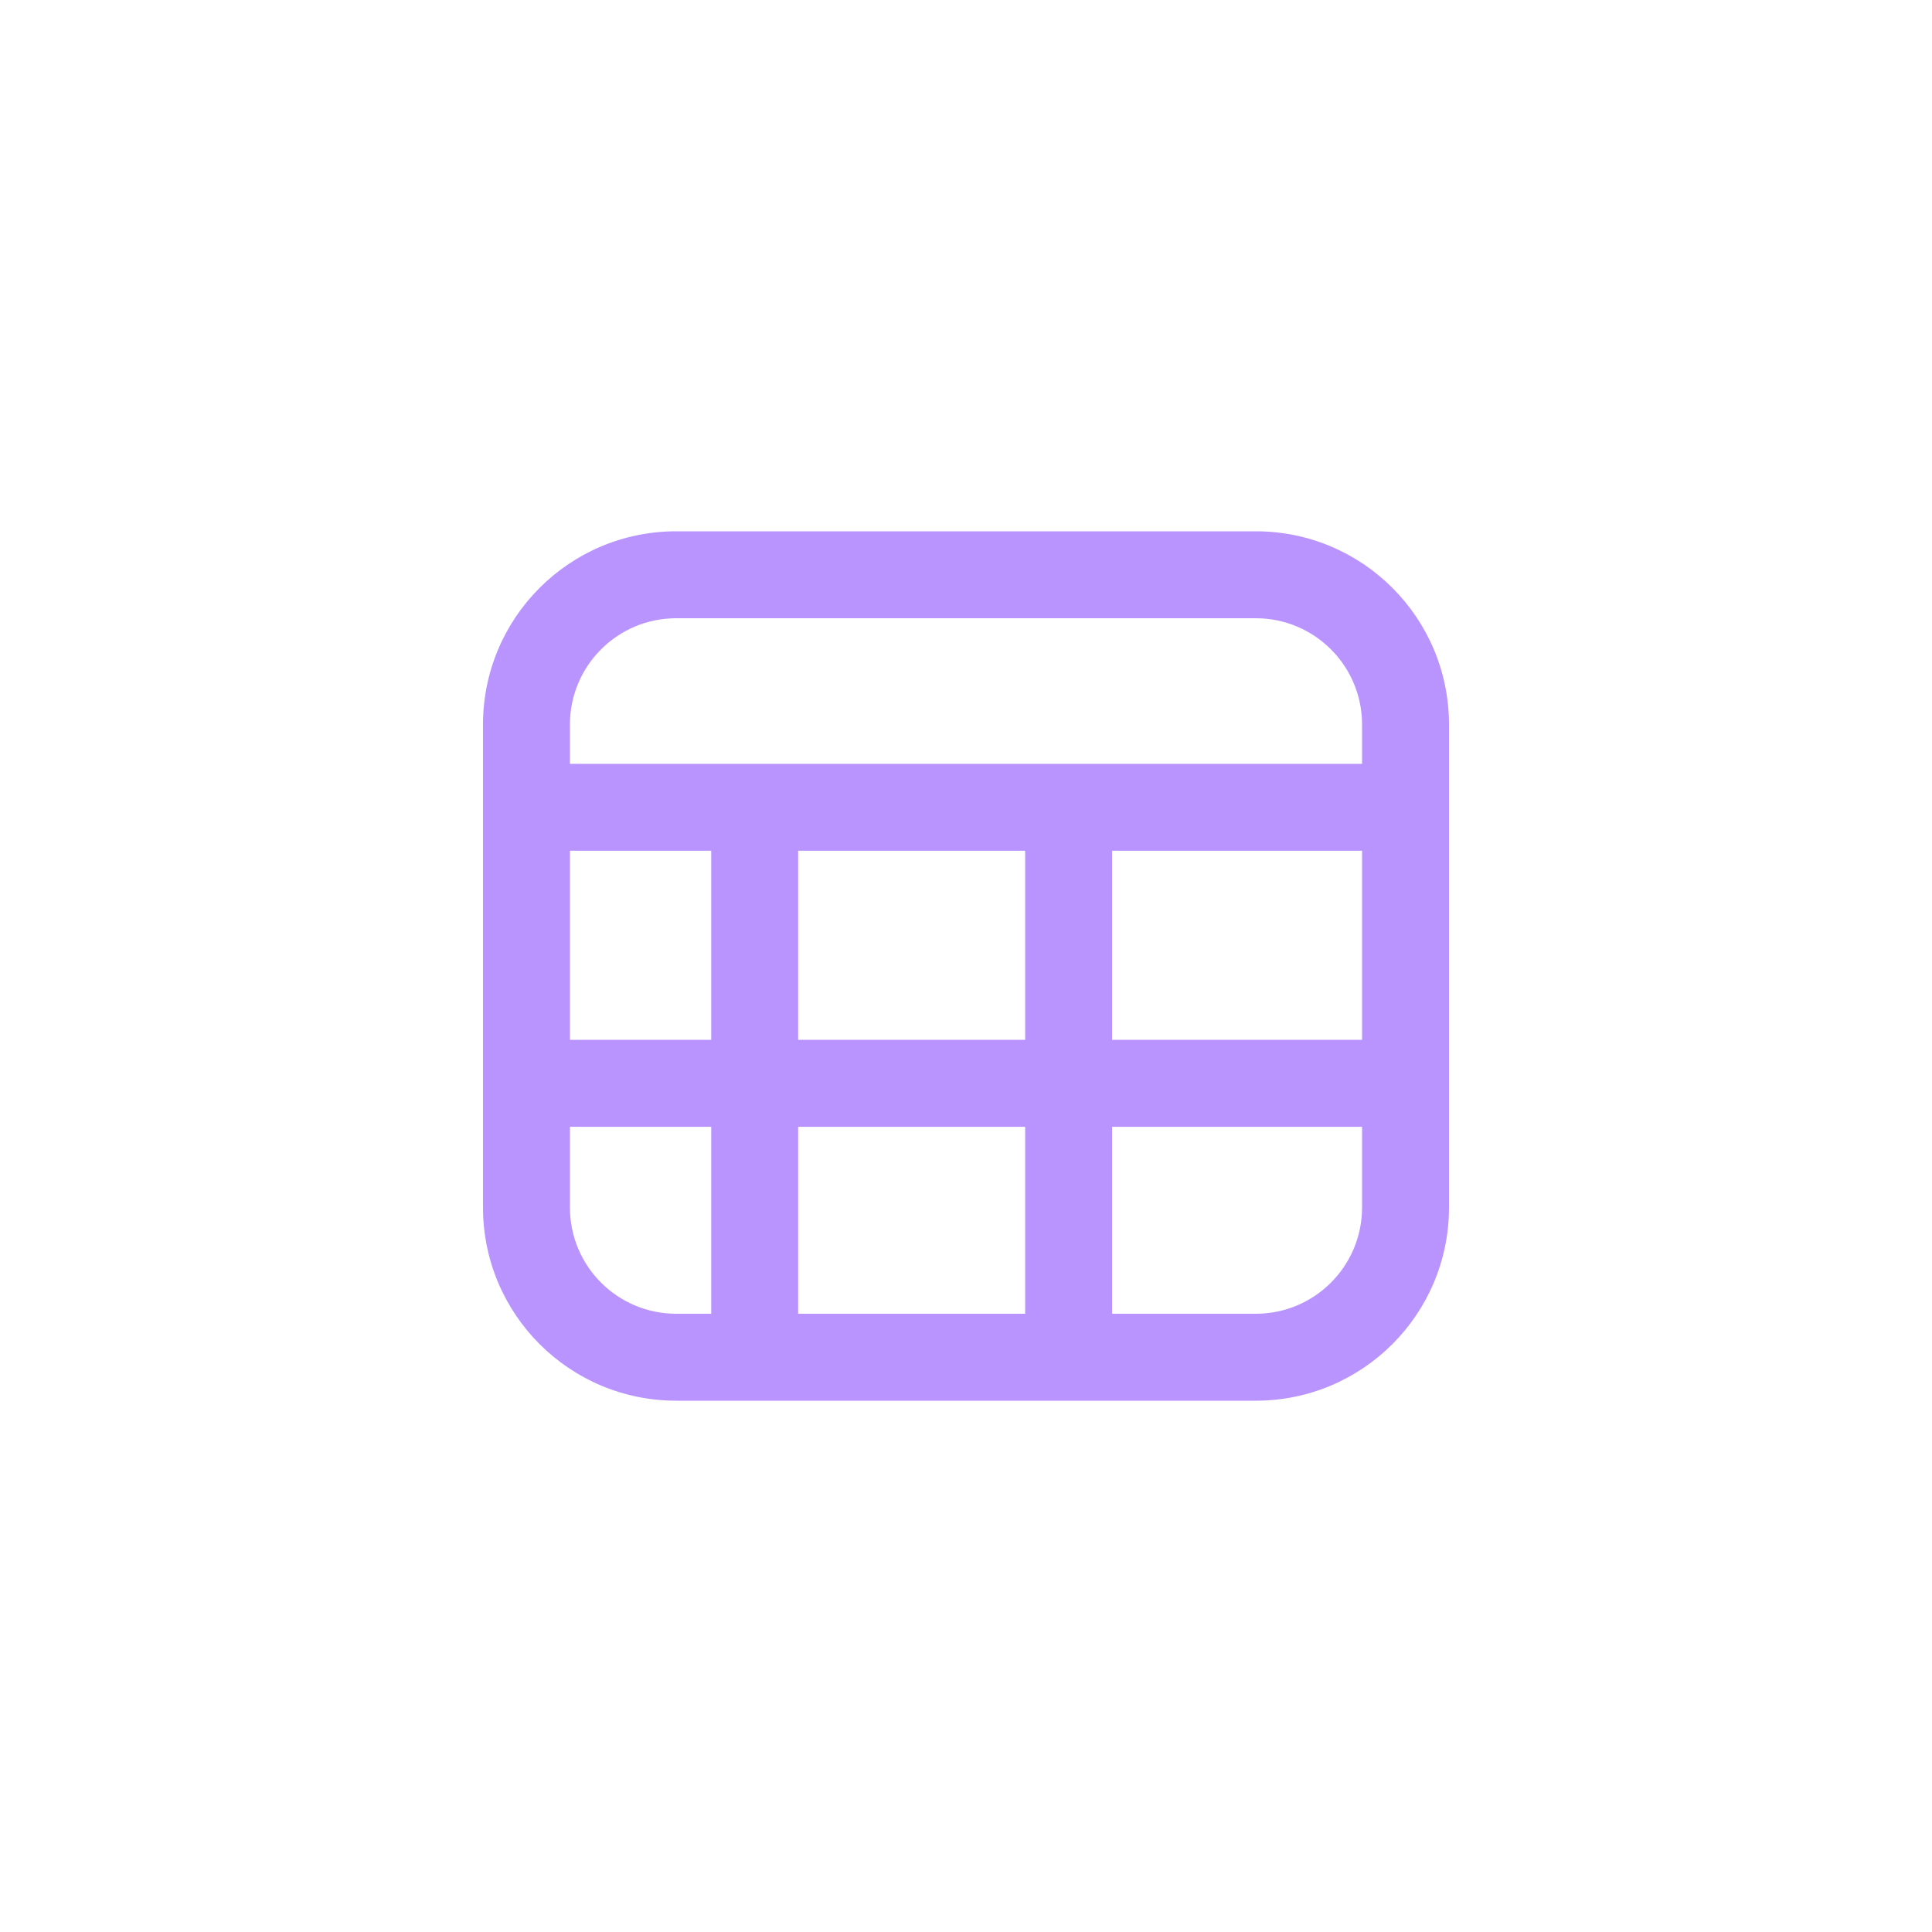
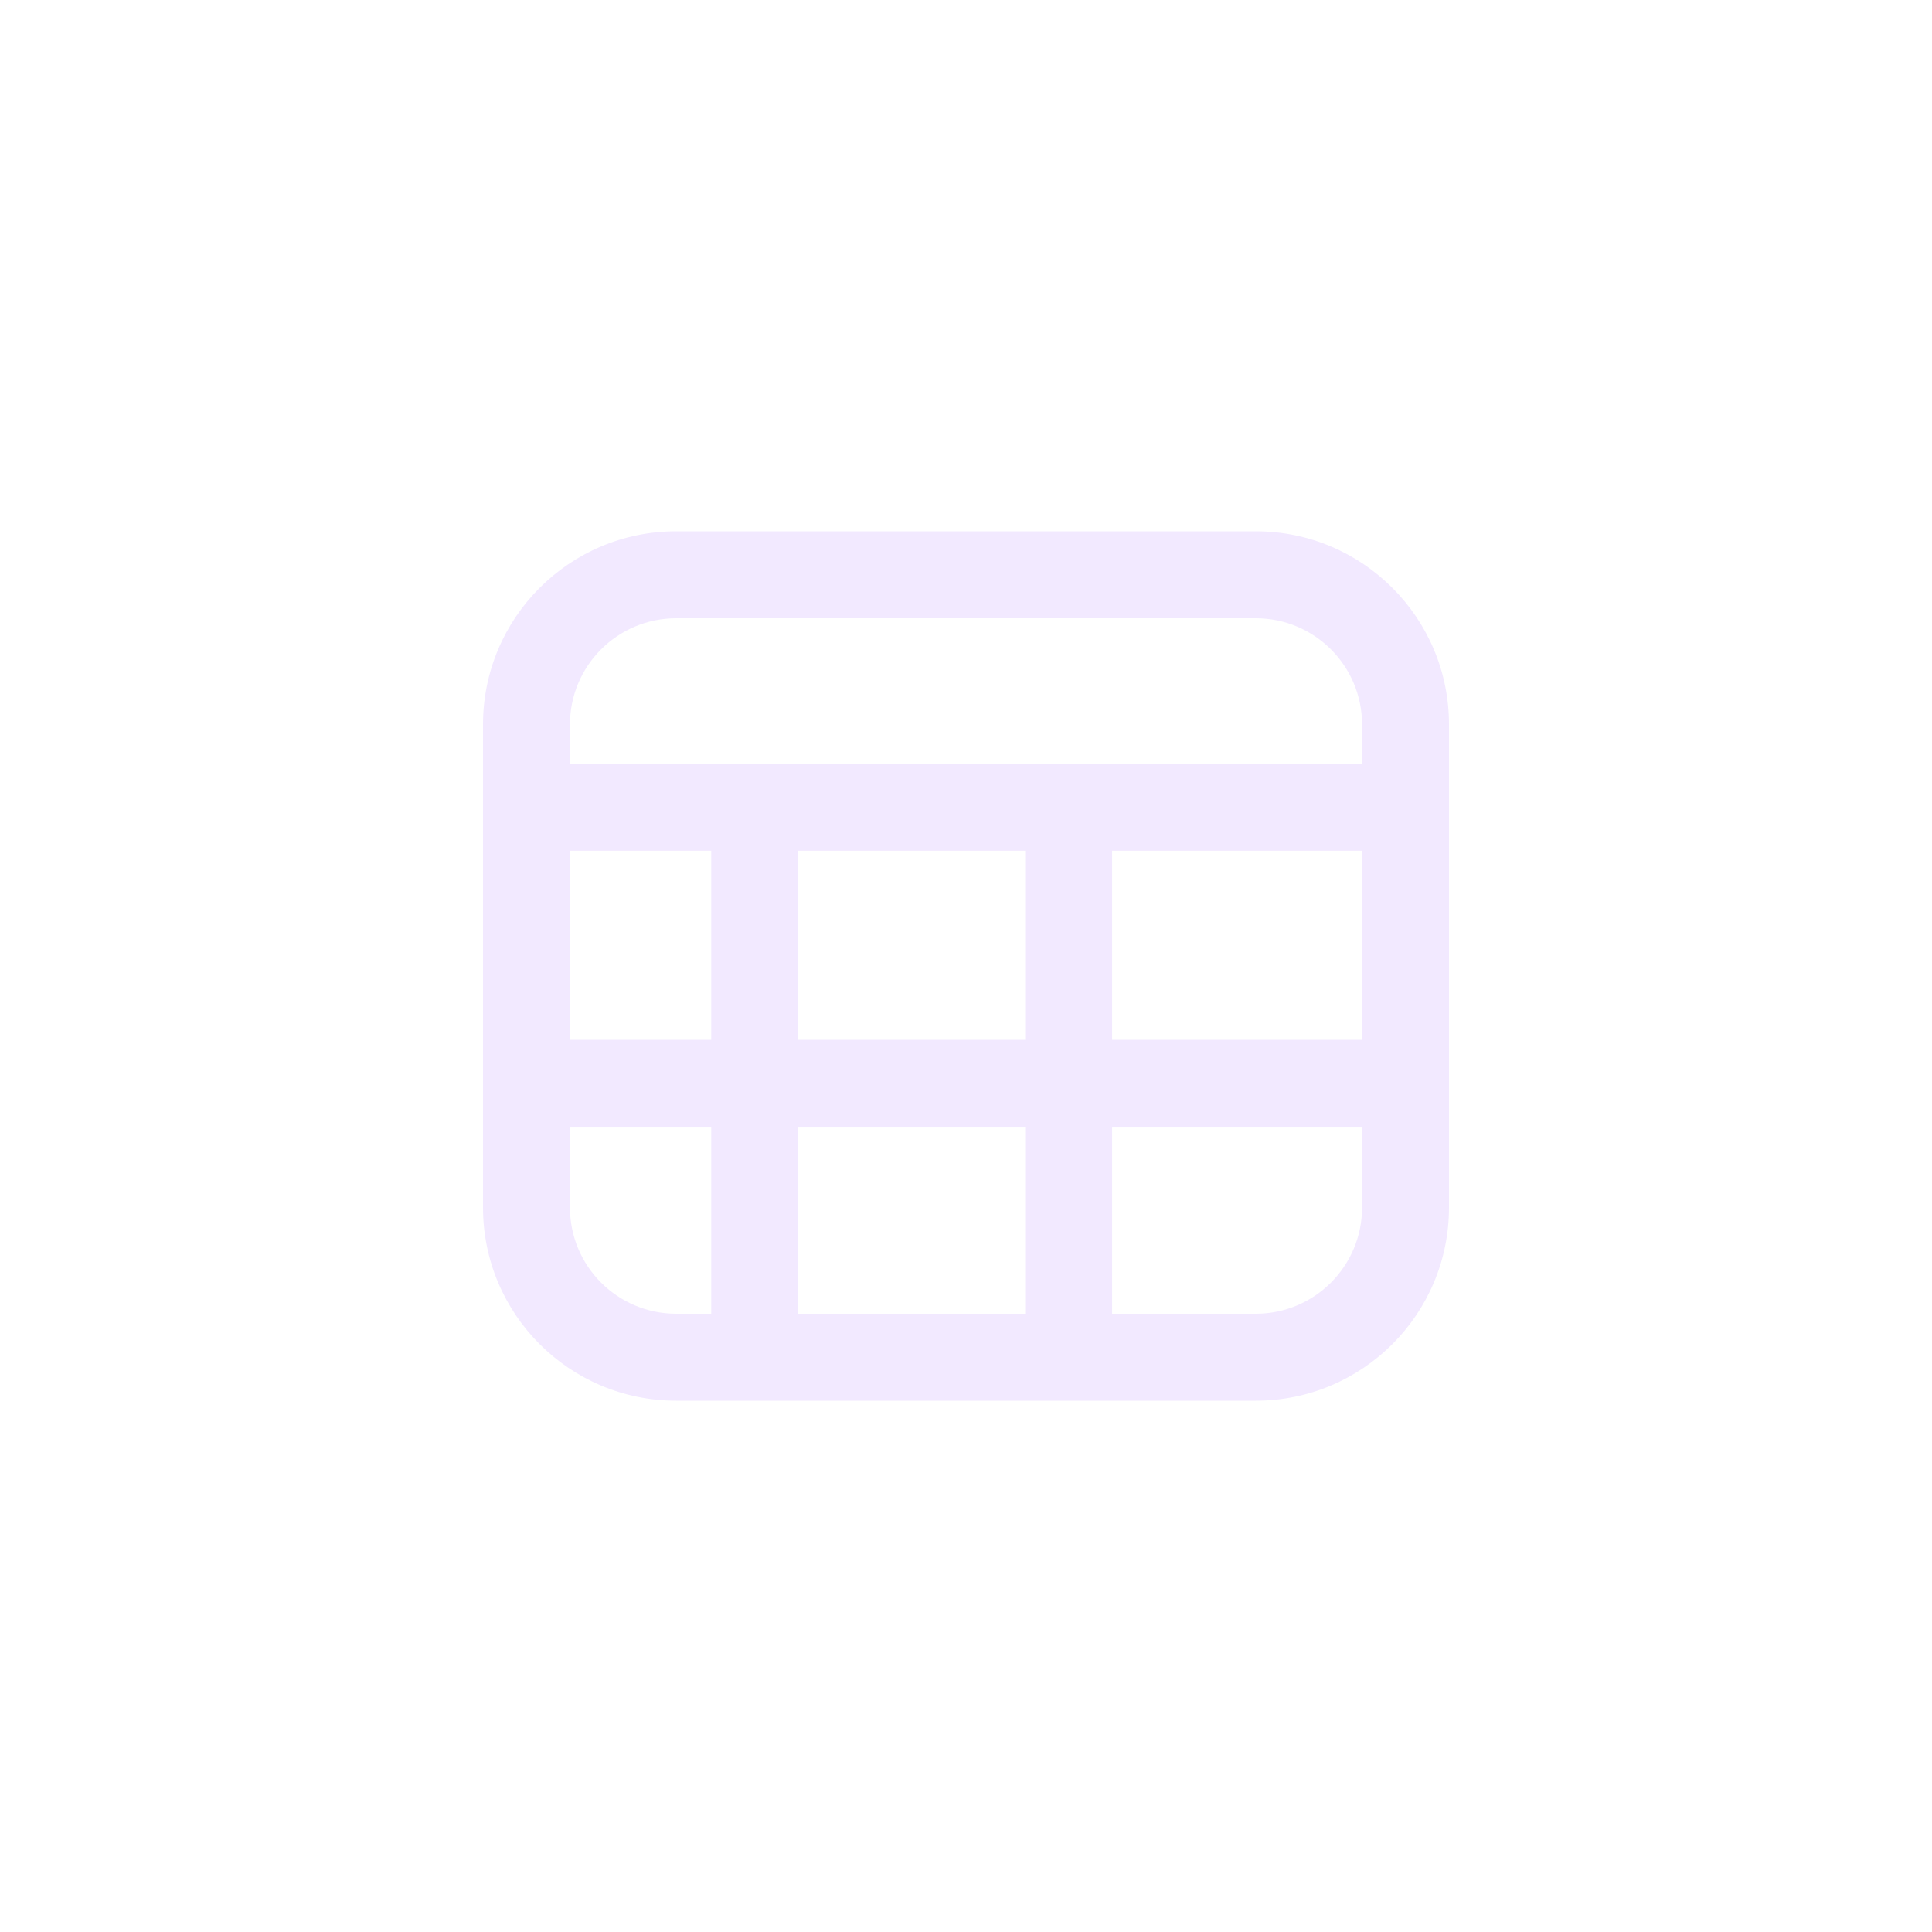
<svg xmlns="http://www.w3.org/2000/svg" width="40" height="40" viewBox="0 0 40 40" fill="none">
  <path d="M0 12C0 5.373 5.373 0 12 0H28C34.627 0 40 5.373 40 12V28C40 34.627 34.627 40 28 40H12C5.373 40 0 34.627 0 28V12Z" fill="transparent" />
  <rect x="11" y="12" width="18" height="16" rx="2" fill="transparent" />
-   <path fill-rule="evenodd" clip-rule="evenodd" d="M14 11C11.791 11 10 12.791 10 15V25C10 27.209 11.791 29 14 29H26C28.209 29 30 27.209 30 25V15C30 12.791 28.209 11 26 11H14ZM26 12.8H14C12.785 12.8 11.8 13.785 11.8 15V15.814H28.2V15C28.2 13.785 27.215 12.8 26 12.8ZM11.8 21.529V17.614H14.725V21.529H11.8ZM14.725 23.329H11.8V25C11.8 26.215 12.785 27.2 14 27.2H14.725V23.329ZM16.525 27.2V23.329H21.225V27.2H16.525ZM23.025 27.2H26C27.215 27.2 28.2 26.215 28.2 25V23.329H23.025V27.2ZM23.025 21.529H28.2V17.614H23.025V21.529ZM21.225 17.614H16.525V21.529H21.225V17.614Z" fill="#B994FF" />
+   <path fill-rule="evenodd" clip-rule="evenodd" d="M14 11C11.791 11 10 12.791 10 15V25C10 27.209 11.791 29 14 29H26C28.209 29 30 27.209 30 25V15C30 12.791 28.209 11 26 11H14ZM26 12.8H14C12.785 12.8 11.8 13.785 11.8 15V15.814H28.2V15C28.2 13.785 27.215 12.8 26 12.8ZM11.8 21.529V17.614H14.725V21.529H11.8ZM14.725 23.329H11.8V25C11.8 26.215 12.785 27.2 14 27.2H14.725V23.329ZM16.525 27.2V23.329H21.225V27.2H16.525ZM23.025 27.2H26C27.215 27.2 28.2 26.215 28.2 25V23.329H23.025V27.2ZM23.025 21.529H28.2V17.614H23.025V21.529ZM21.225 17.614H16.525V21.529H21.225V17.614Z" fill="#F2E9FF" />
</svg>
